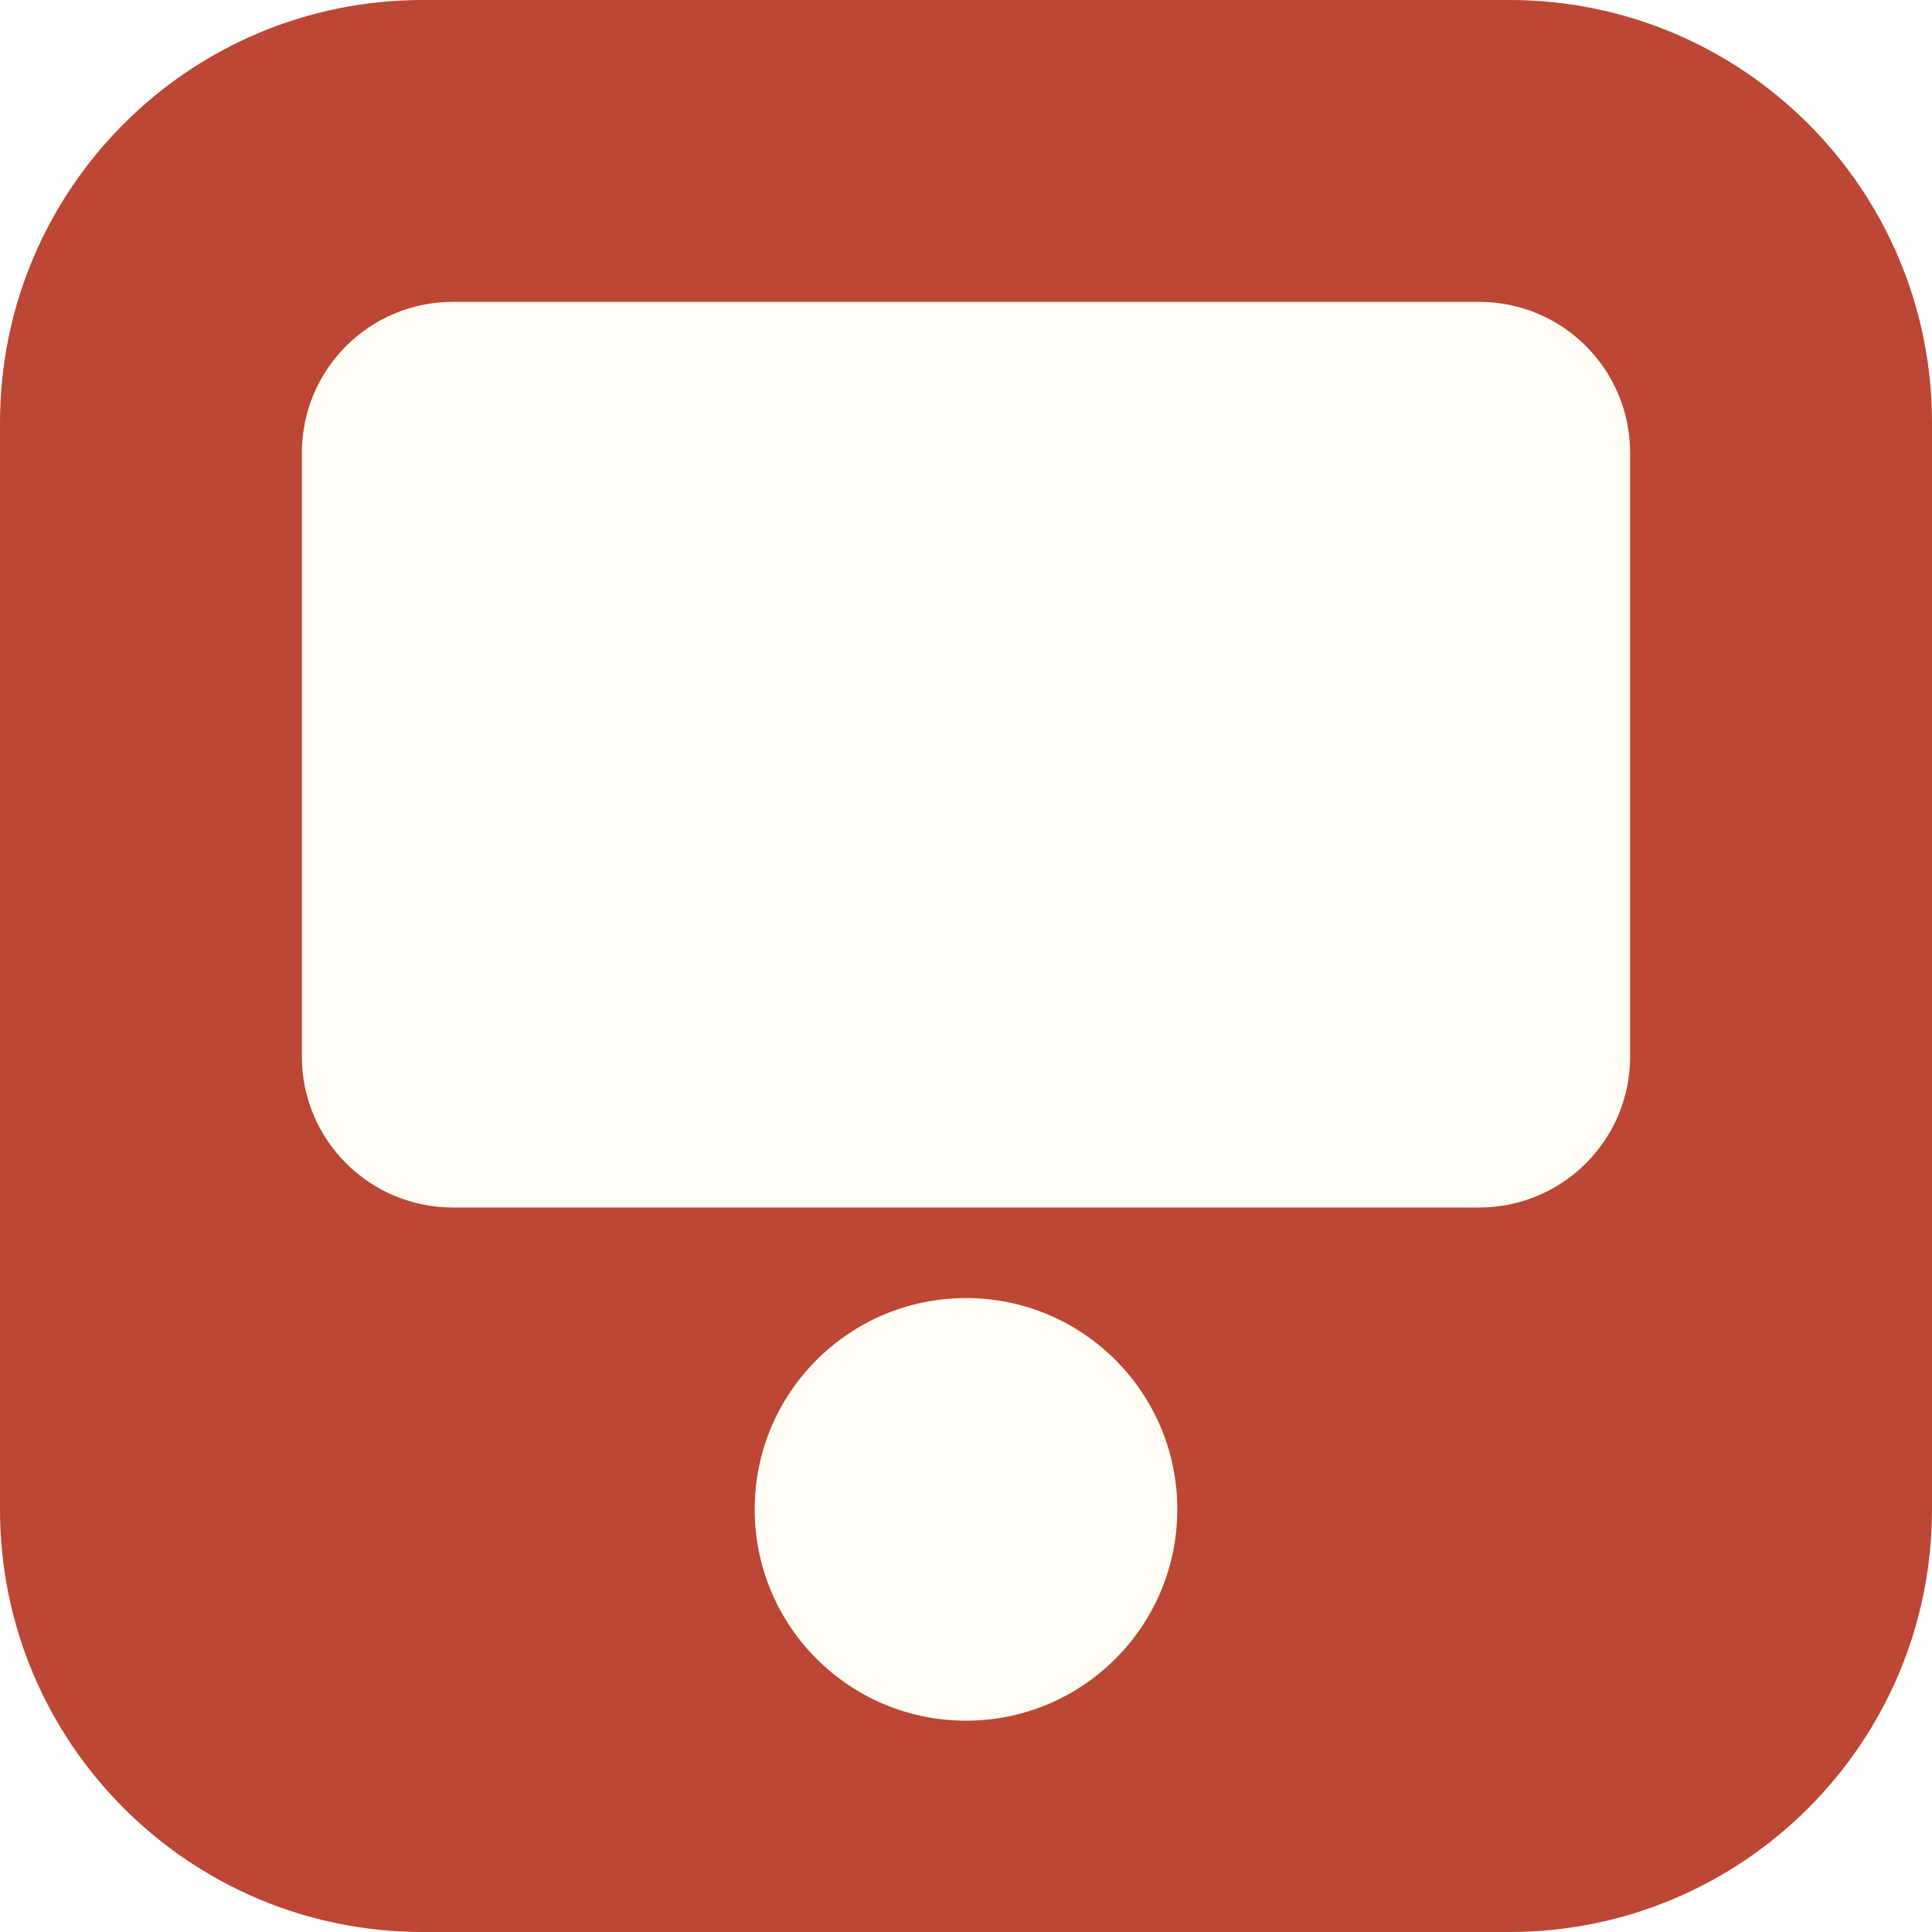
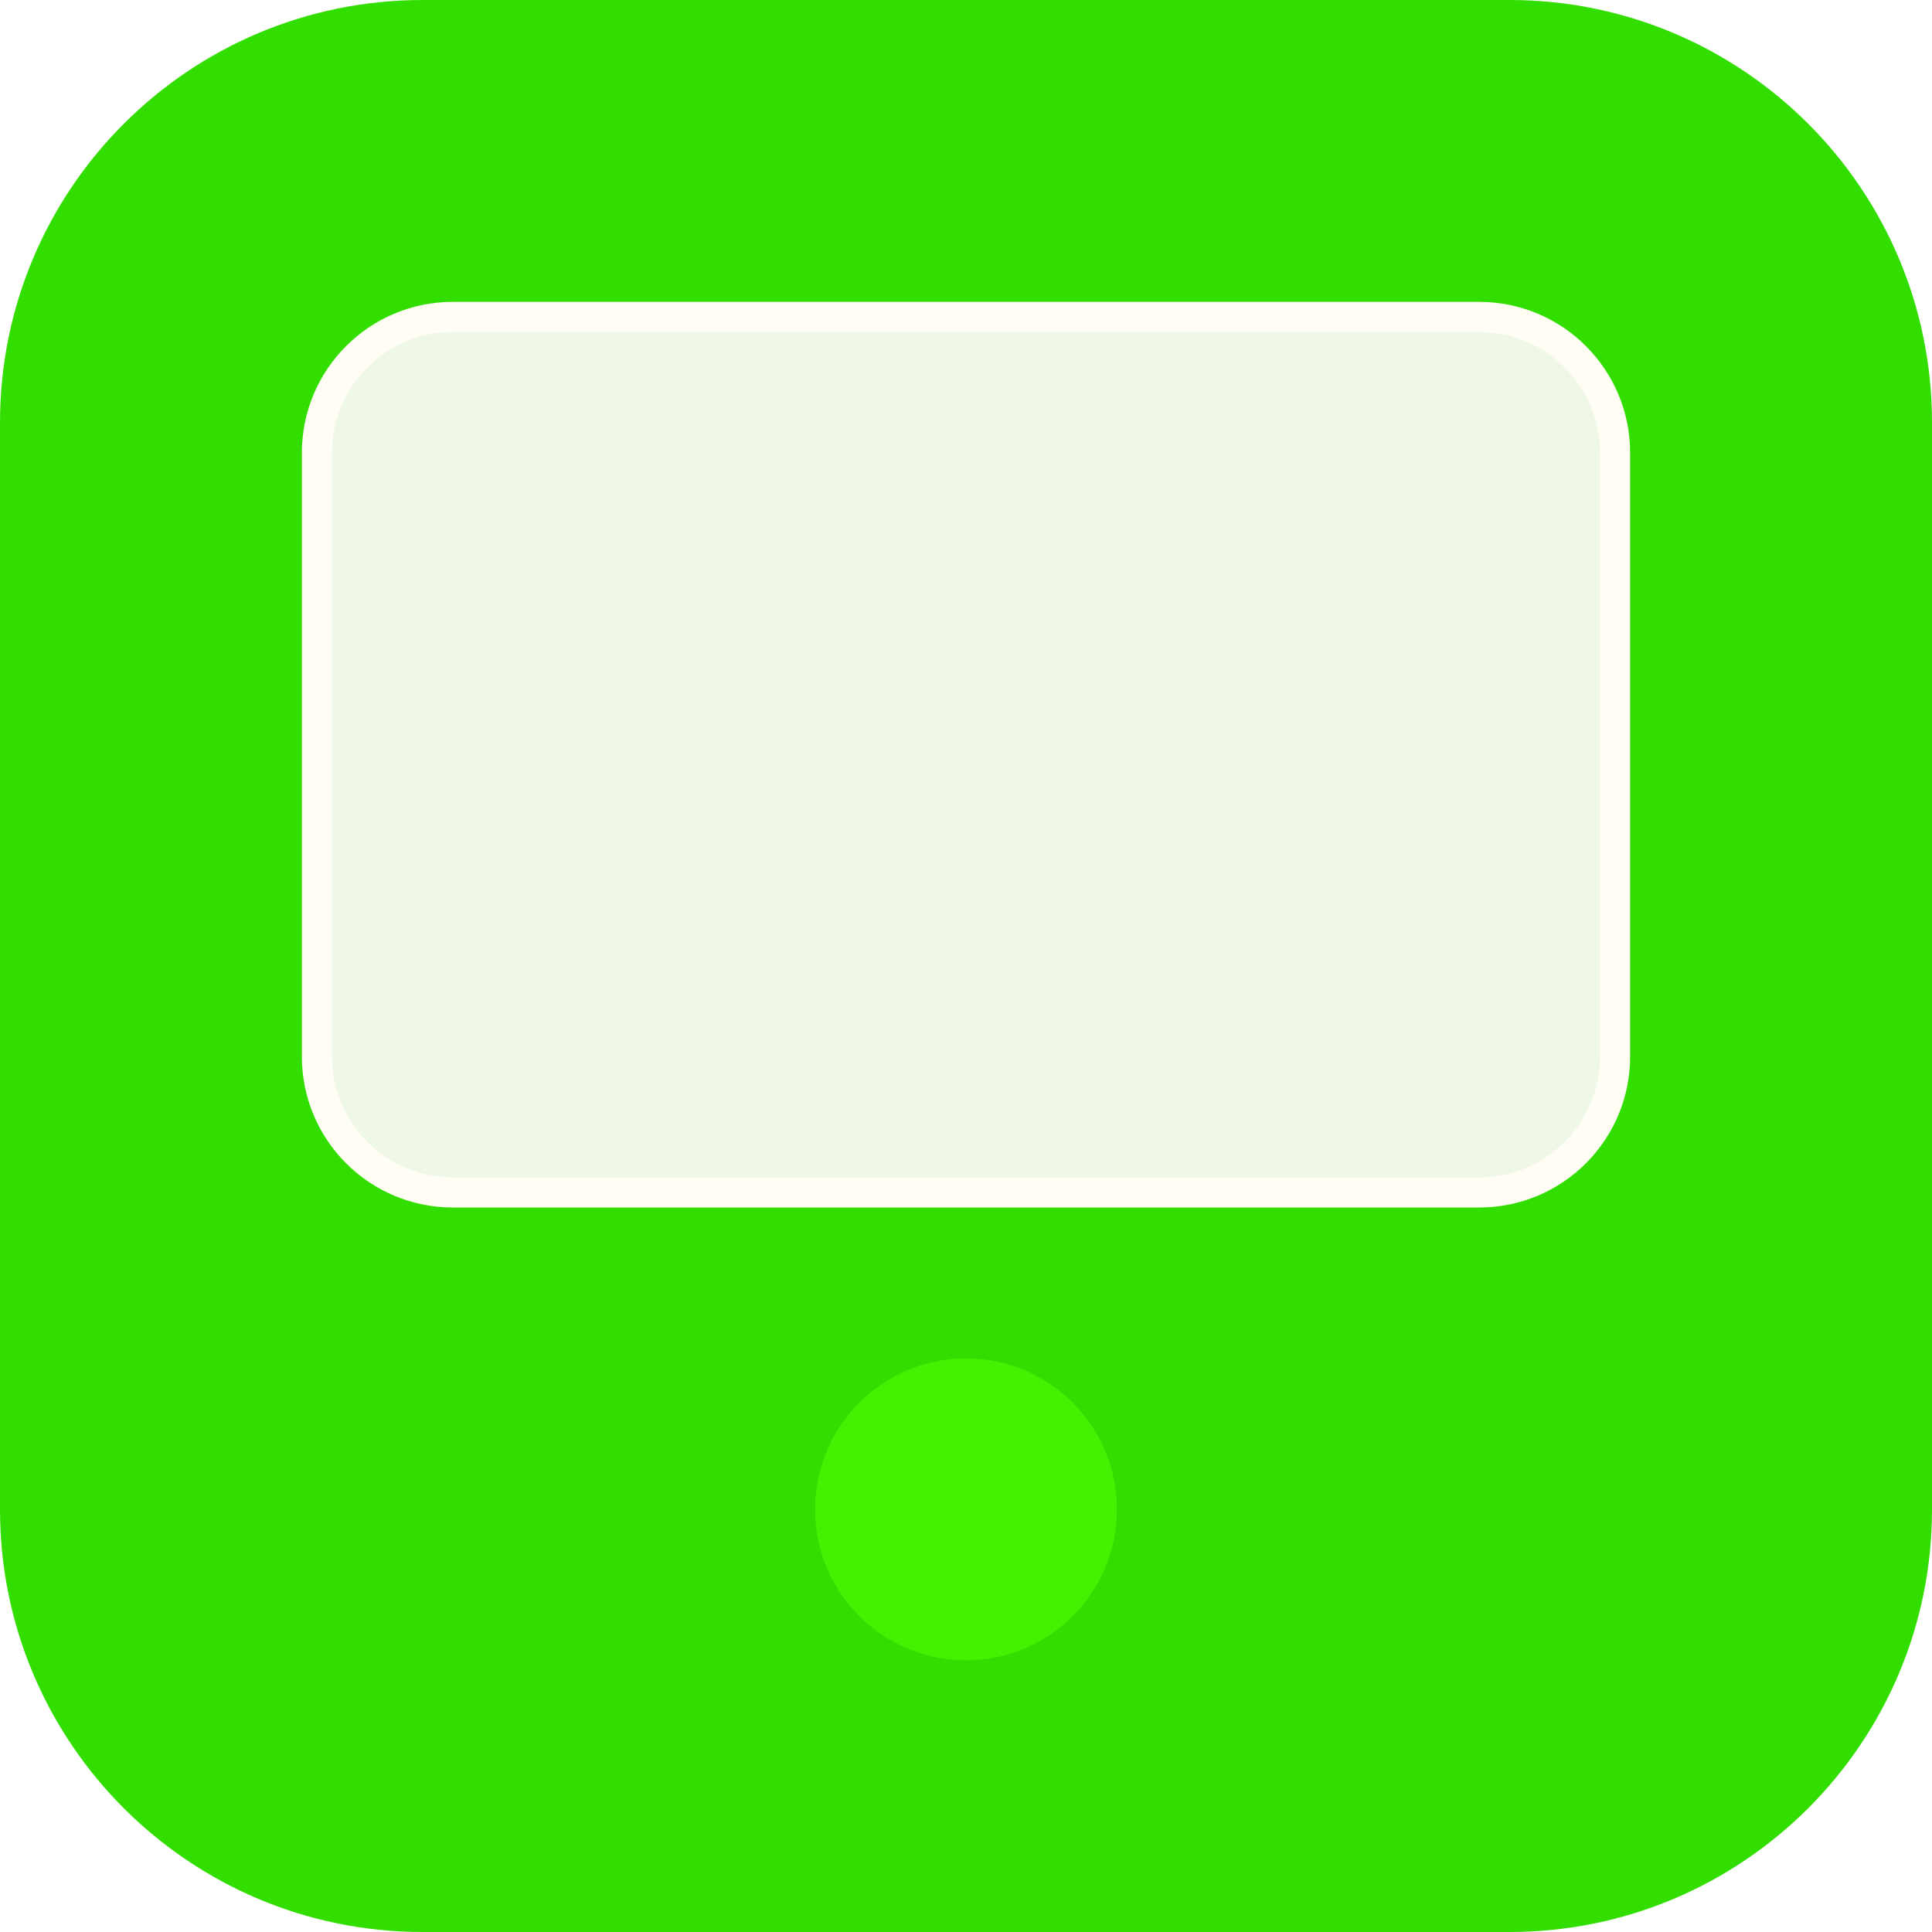
- <svg xmlns="http://www.w3.org/2000/svg" viewBox="0 0 64 64" role="img" aria-label="pokesim">
-   <rect width="64" height="64" rx="14" fill="#bc4734" />
+ <svg xmlns="http://www.w3.org/2000/svg" viewBox="0 0 64 64" role="img" aria-label="PokeSim Agent">
+   <rect width="64" height="64" rx="14" fill="#32DD00" />
  <rect x="10" y="10" width="44" height="30" rx="5" fill="#fffdf4" />
-   <circle cx="32" cy="50" r="7" fill="#fffdf4" />
+   <rect x="11" y="11" width="42" height="28" rx="4" fill="#c8e6c9" opacity="0.3" />
+   <circle cx="32" cy="50" r="7" fill="#32DD00" />
+   <circle cx="32" cy="50" r="5" fill="#50FF00" opacity="0.6" />
</svg>
